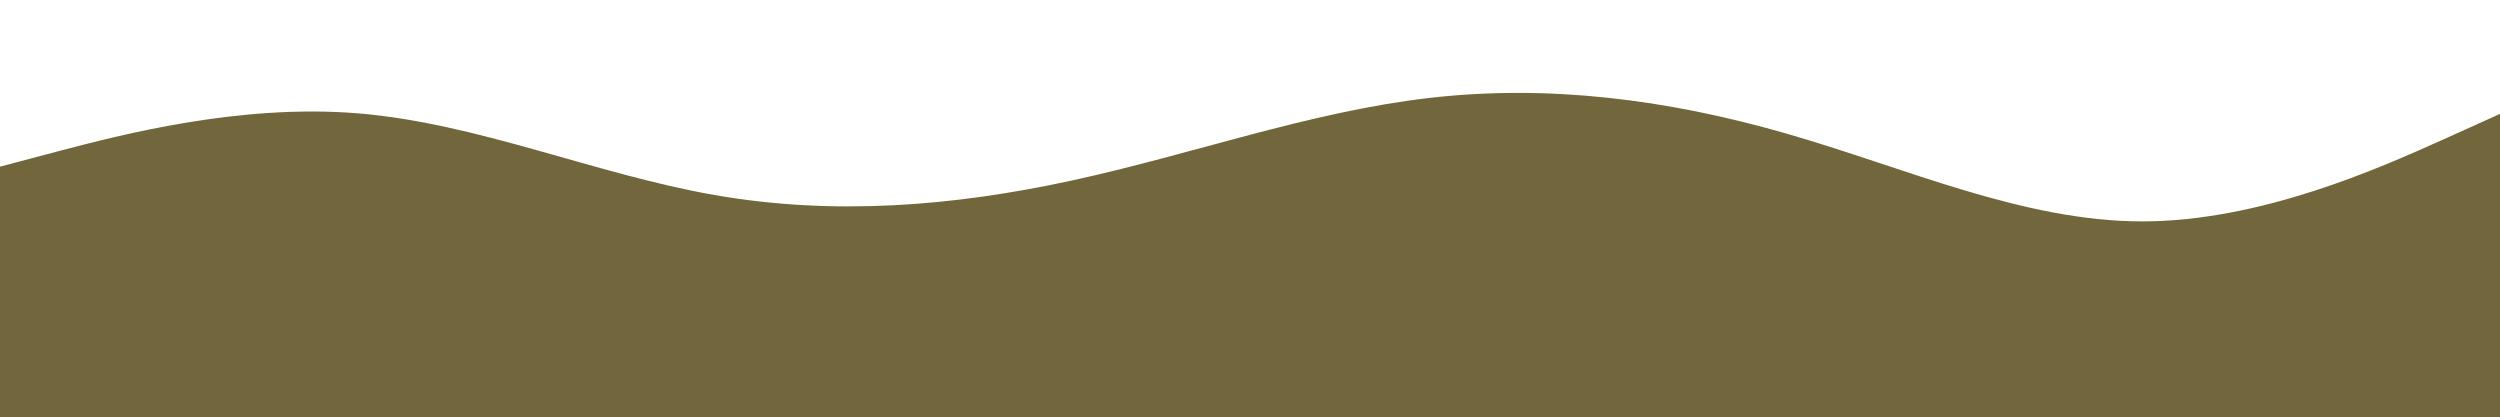
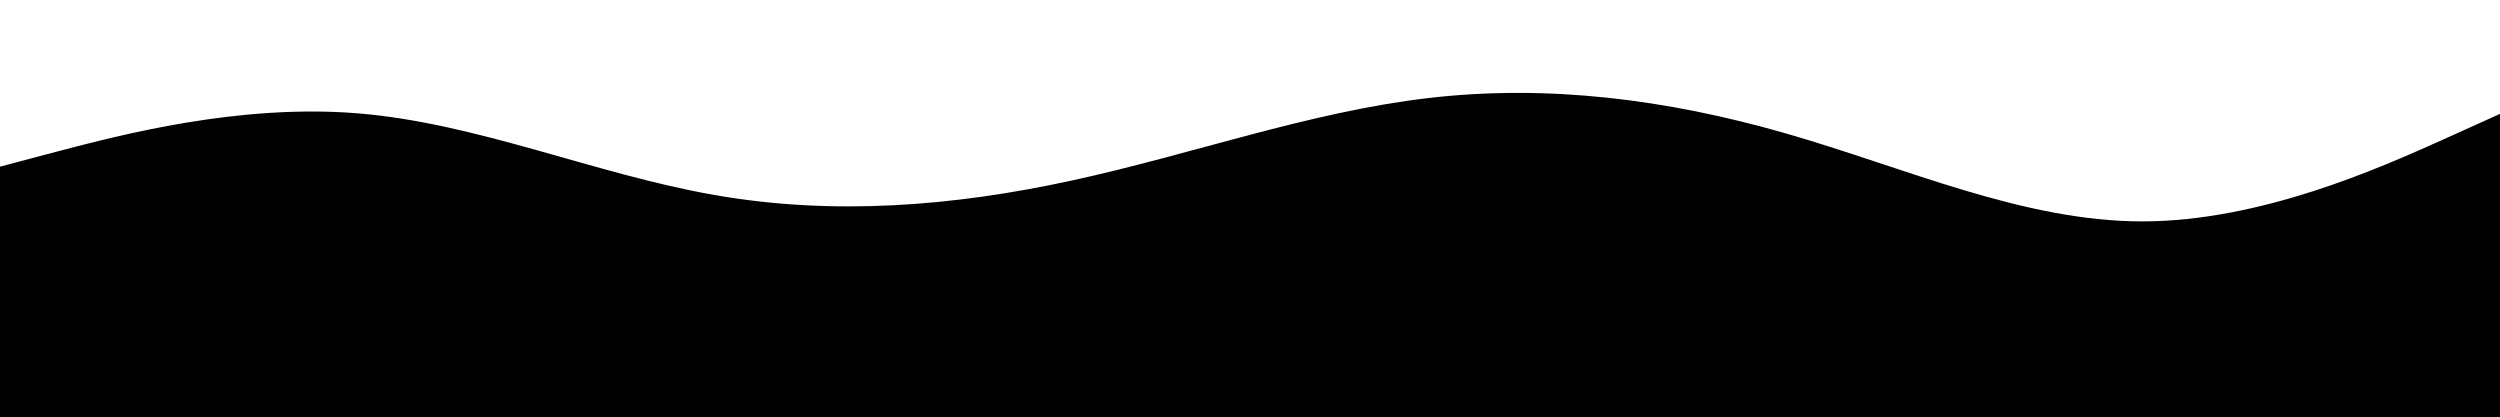
<svg xmlns="http://www.w3.org/2000/svg" id="visual" viewBox="0 300 900 150" width="100%" height="100%" version="1.1">
-   <path d="M0 360L21.5 354.3C43 348.7 86 337.3 128.8 340.8C171.7 344.3 214.3 362.7 257.2 370.2C300 377.7 343 374.3 385.8 365C428.7 355.7 471.3 340.3 514.2 335.3C557 330.3 600 335.7 642.8 348C685.7 360.3 728.3 379.7 771.2 379.7C814 379.7 857 360.3 878.5 350.7L900 341L900 451L878.5 451C857 451 814 451 771.2 451C728.3 451 685.7 451 642.8 451C600 451 557 451 514.2 451C471.3 451 428.7 451 385.8 451C343 451 300 451 257.2 451C214.3 451 171.7 451 128.8 451C86 451 43 451 21.5 451L0 451Z" fill="#72663c" stroke-linecap="round" stroke-linejoin="miter" />
+   <path d="M0 360L21.5 354.3C43 348.7 86 337.3 128.8 340.8C171.7 344.3 214.3 362.7 257.2 370.2C300 377.7 343 374.3 385.8 365C428.7 355.7 471.3 340.3 514.2 335.3C557 330.3 600 335.7 642.8 348C685.7 360.3 728.3 379.7 771.2 379.7C814 379.7 857 360.3 878.5 350.7L900 341L900 451L878.5 451C857 451 814 451 771.2 451C728.3 451 685.7 451 642.8 451C600 451 557 451 514.2 451C471.3 451 428.7 451 385.8 451C343 451 300 451 257.2 451C214.3 451 171.7 451 128.8 451C86 451 43 451 21.5 451L0 451Z" fill="current" stroke-linecap="round" stroke-linejoin="miter" />
</svg>
